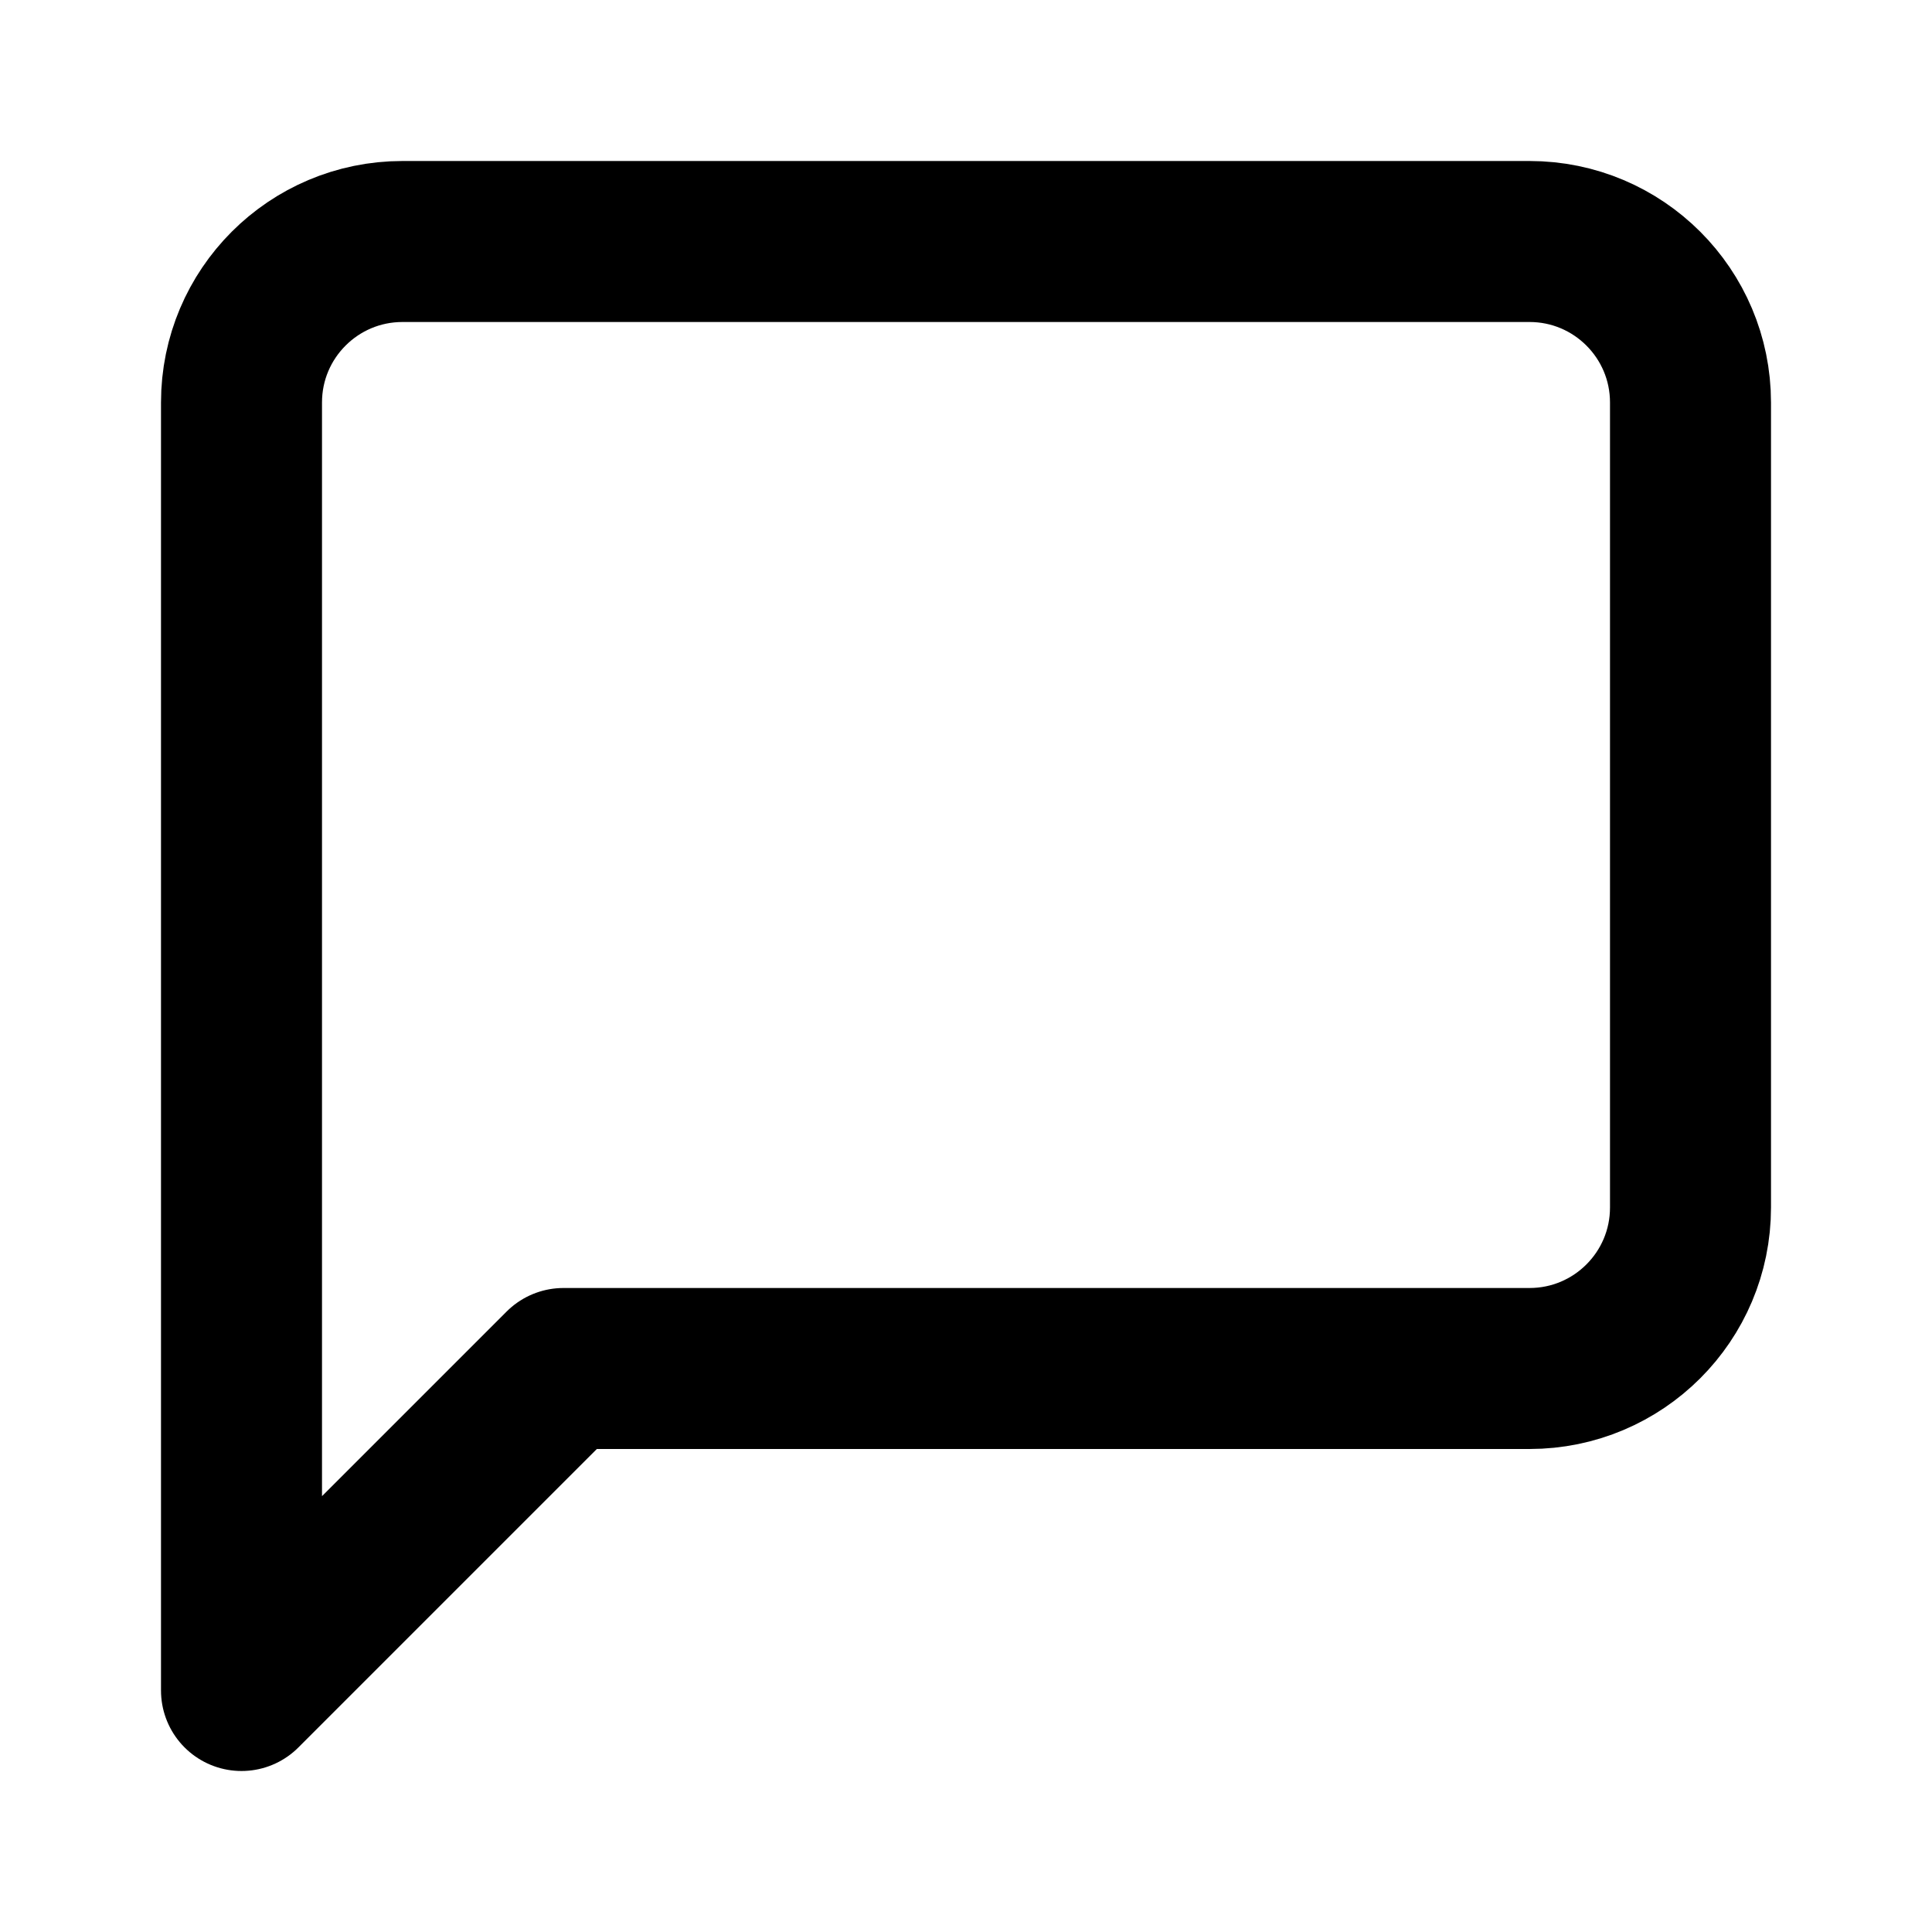
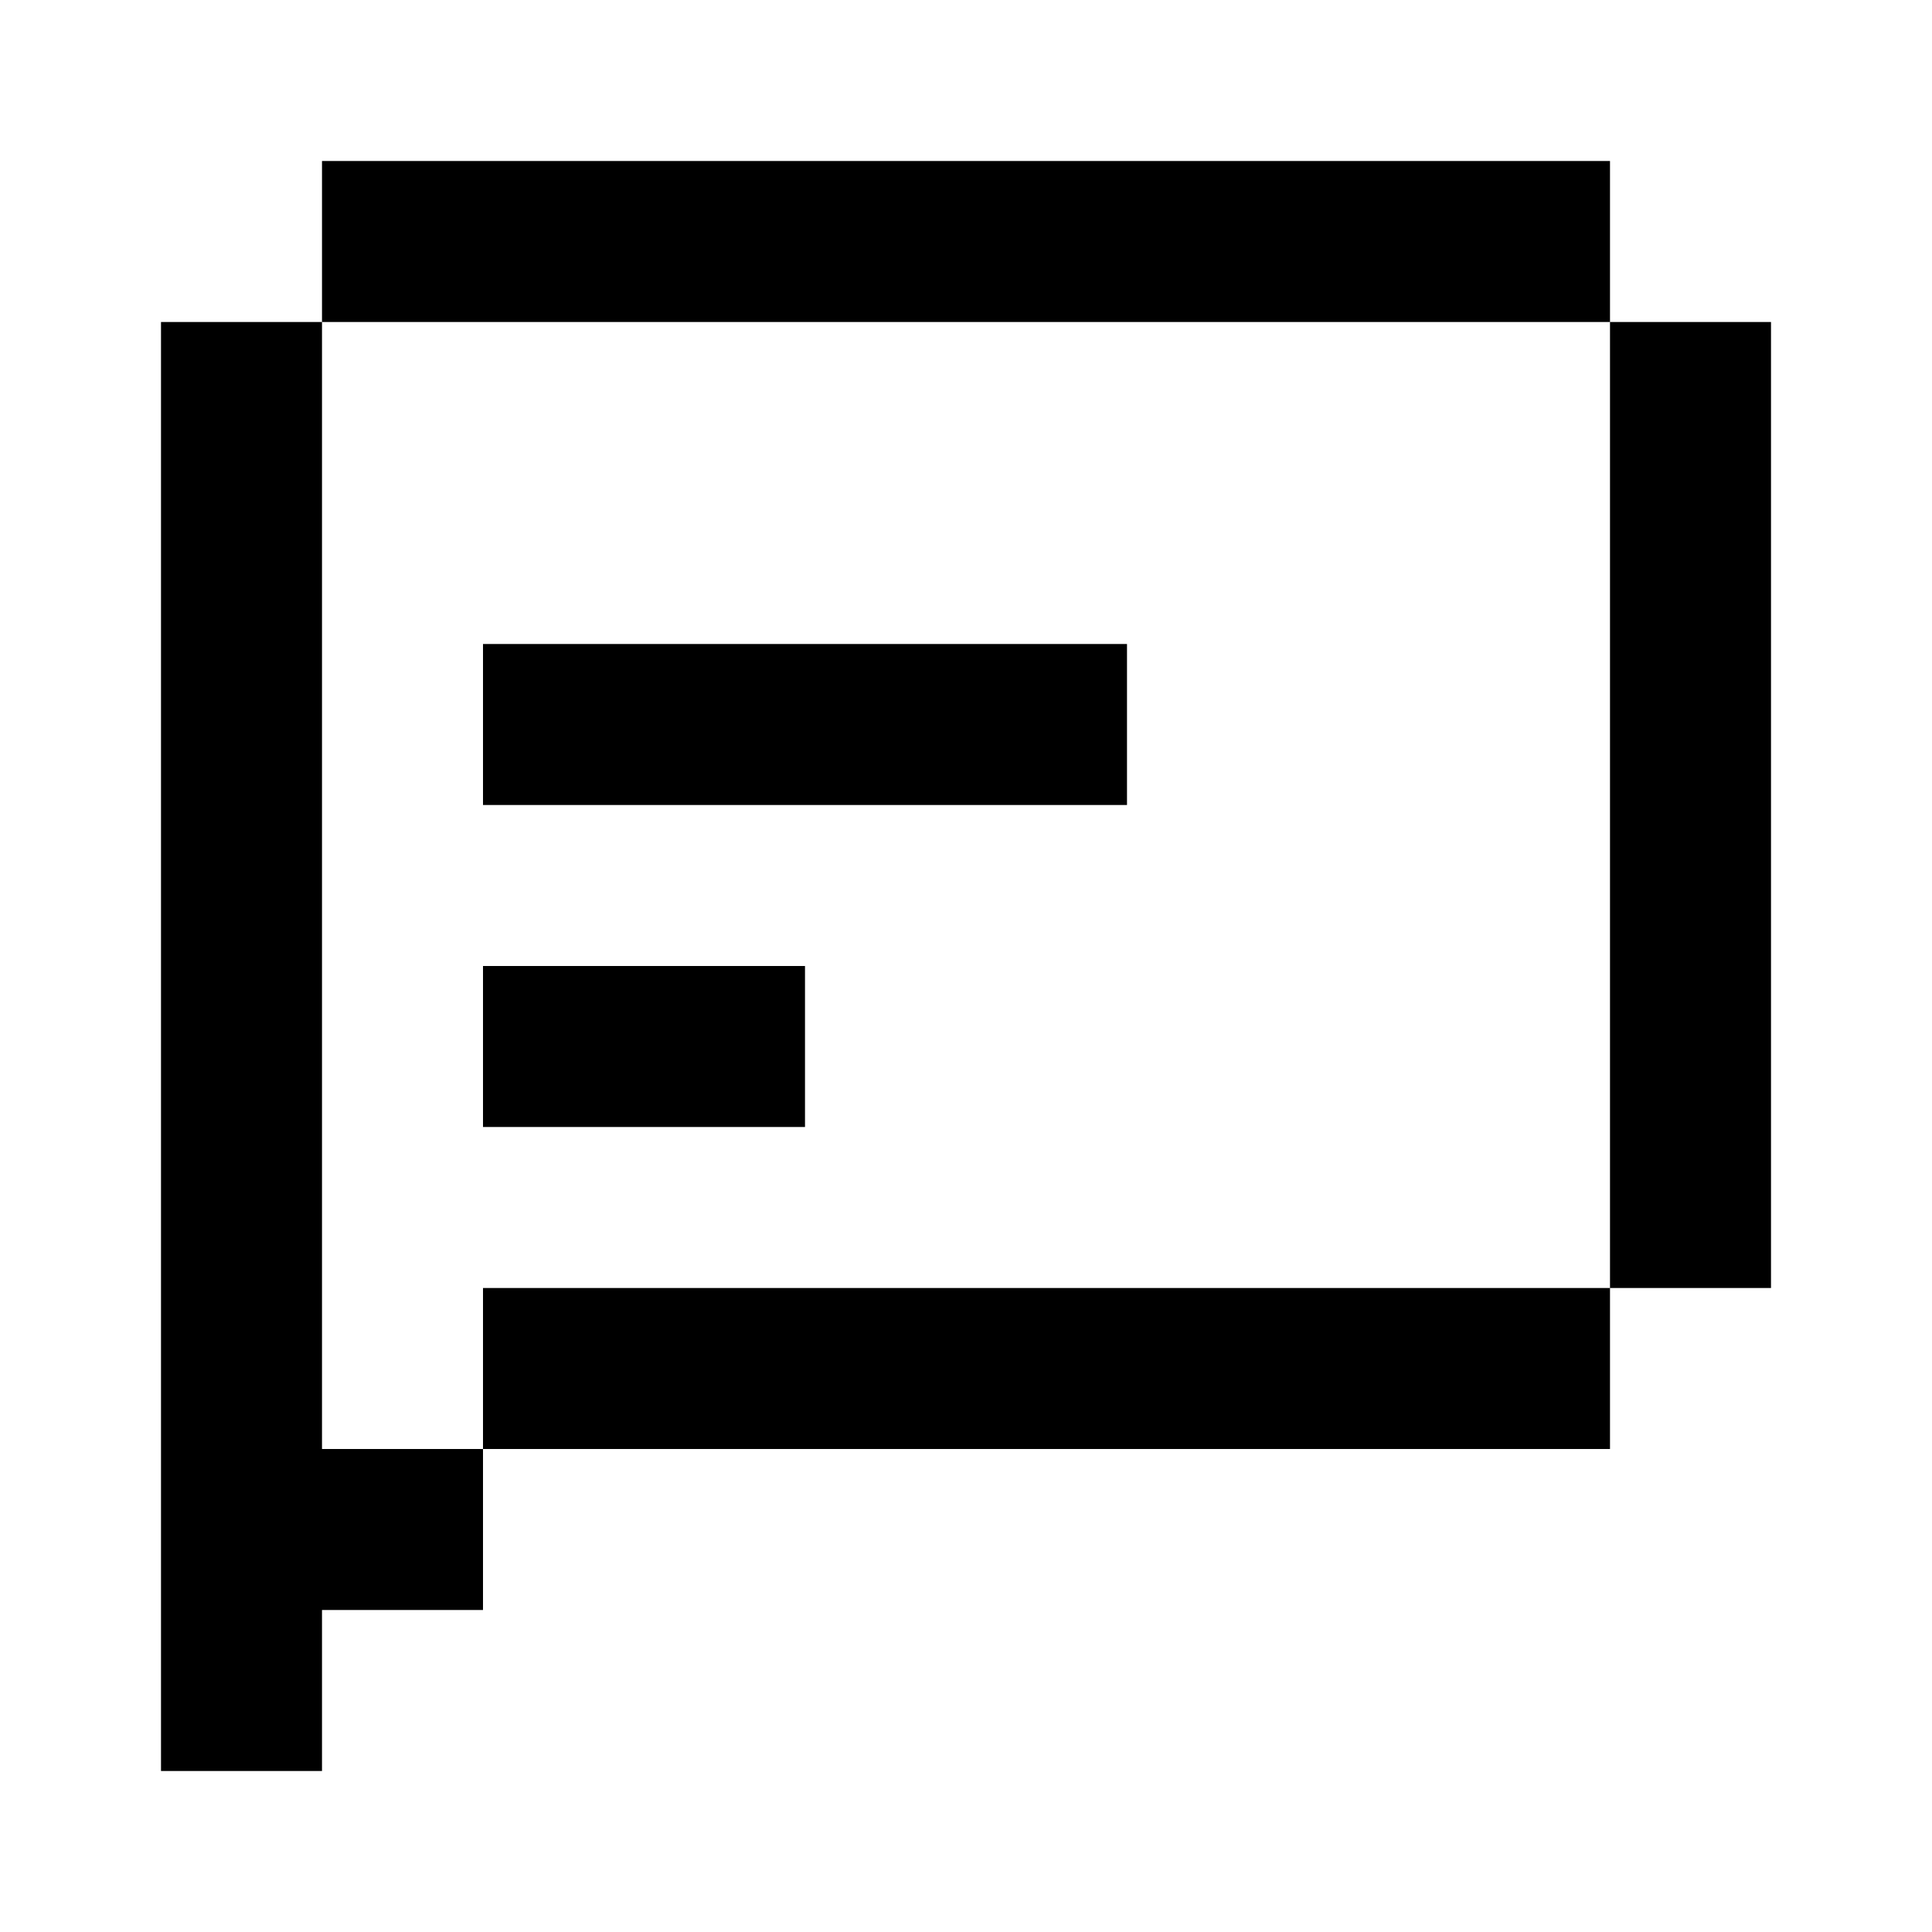
- <svg xmlns="http://www.w3.org/2000/svg" class="lucide lucide-message-square" width="24" height="24" viewBox="0 0 24 24" fill="none" stroke="currentColor" stroke-width="2" stroke-linecap="round" stroke-linejoin="round">
-   <path d="M21 15a2 2 0 0 1-2 2H7l-4 4V5a2 2 0 0 1 2-2h14a2 2 0 0 1 2 2z" />
+ <svg xmlns="http://www.w3.org/2000/svg" width="24" height="24" fill="currentColor" viewBox="0 0 24 24">
+   <path d="M20 2H4v2h16zm0 14H6v2h14zm2-12h-2v12h2zM4 4H2v18h2zm2 14H4v2h2zm0-6h4v2H6zm0-4h8v2H6z" />
</svg>
